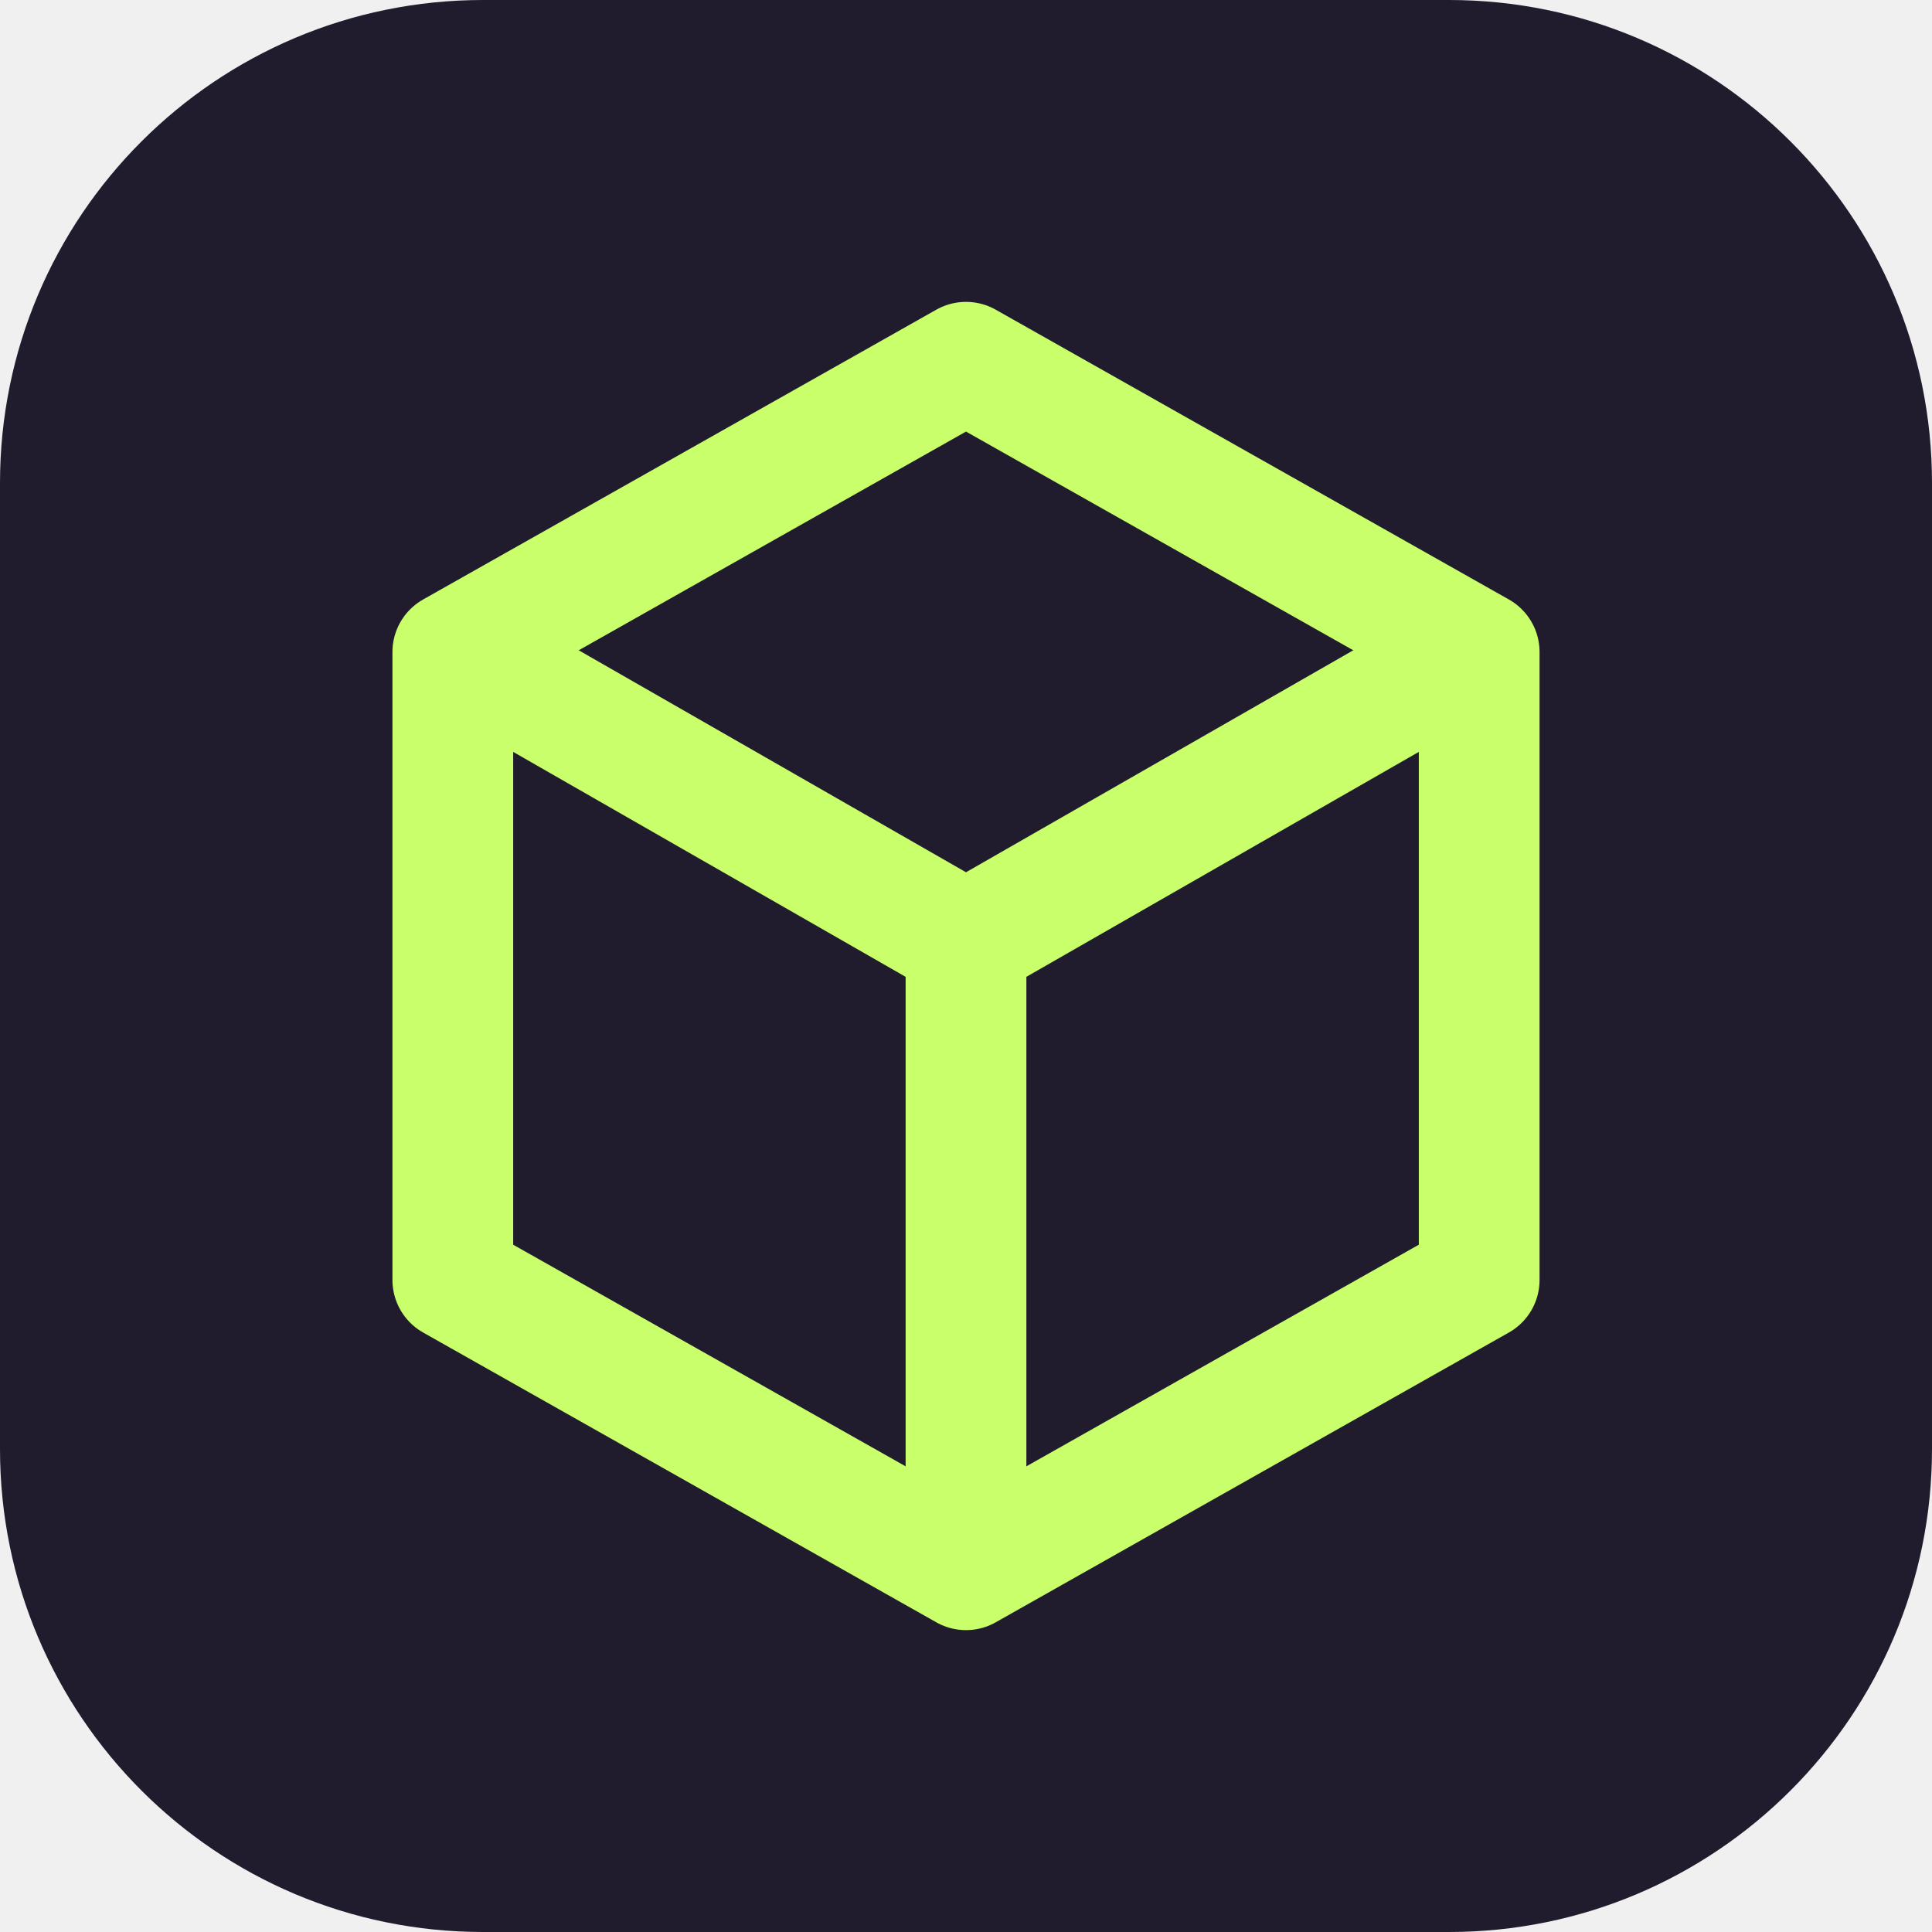
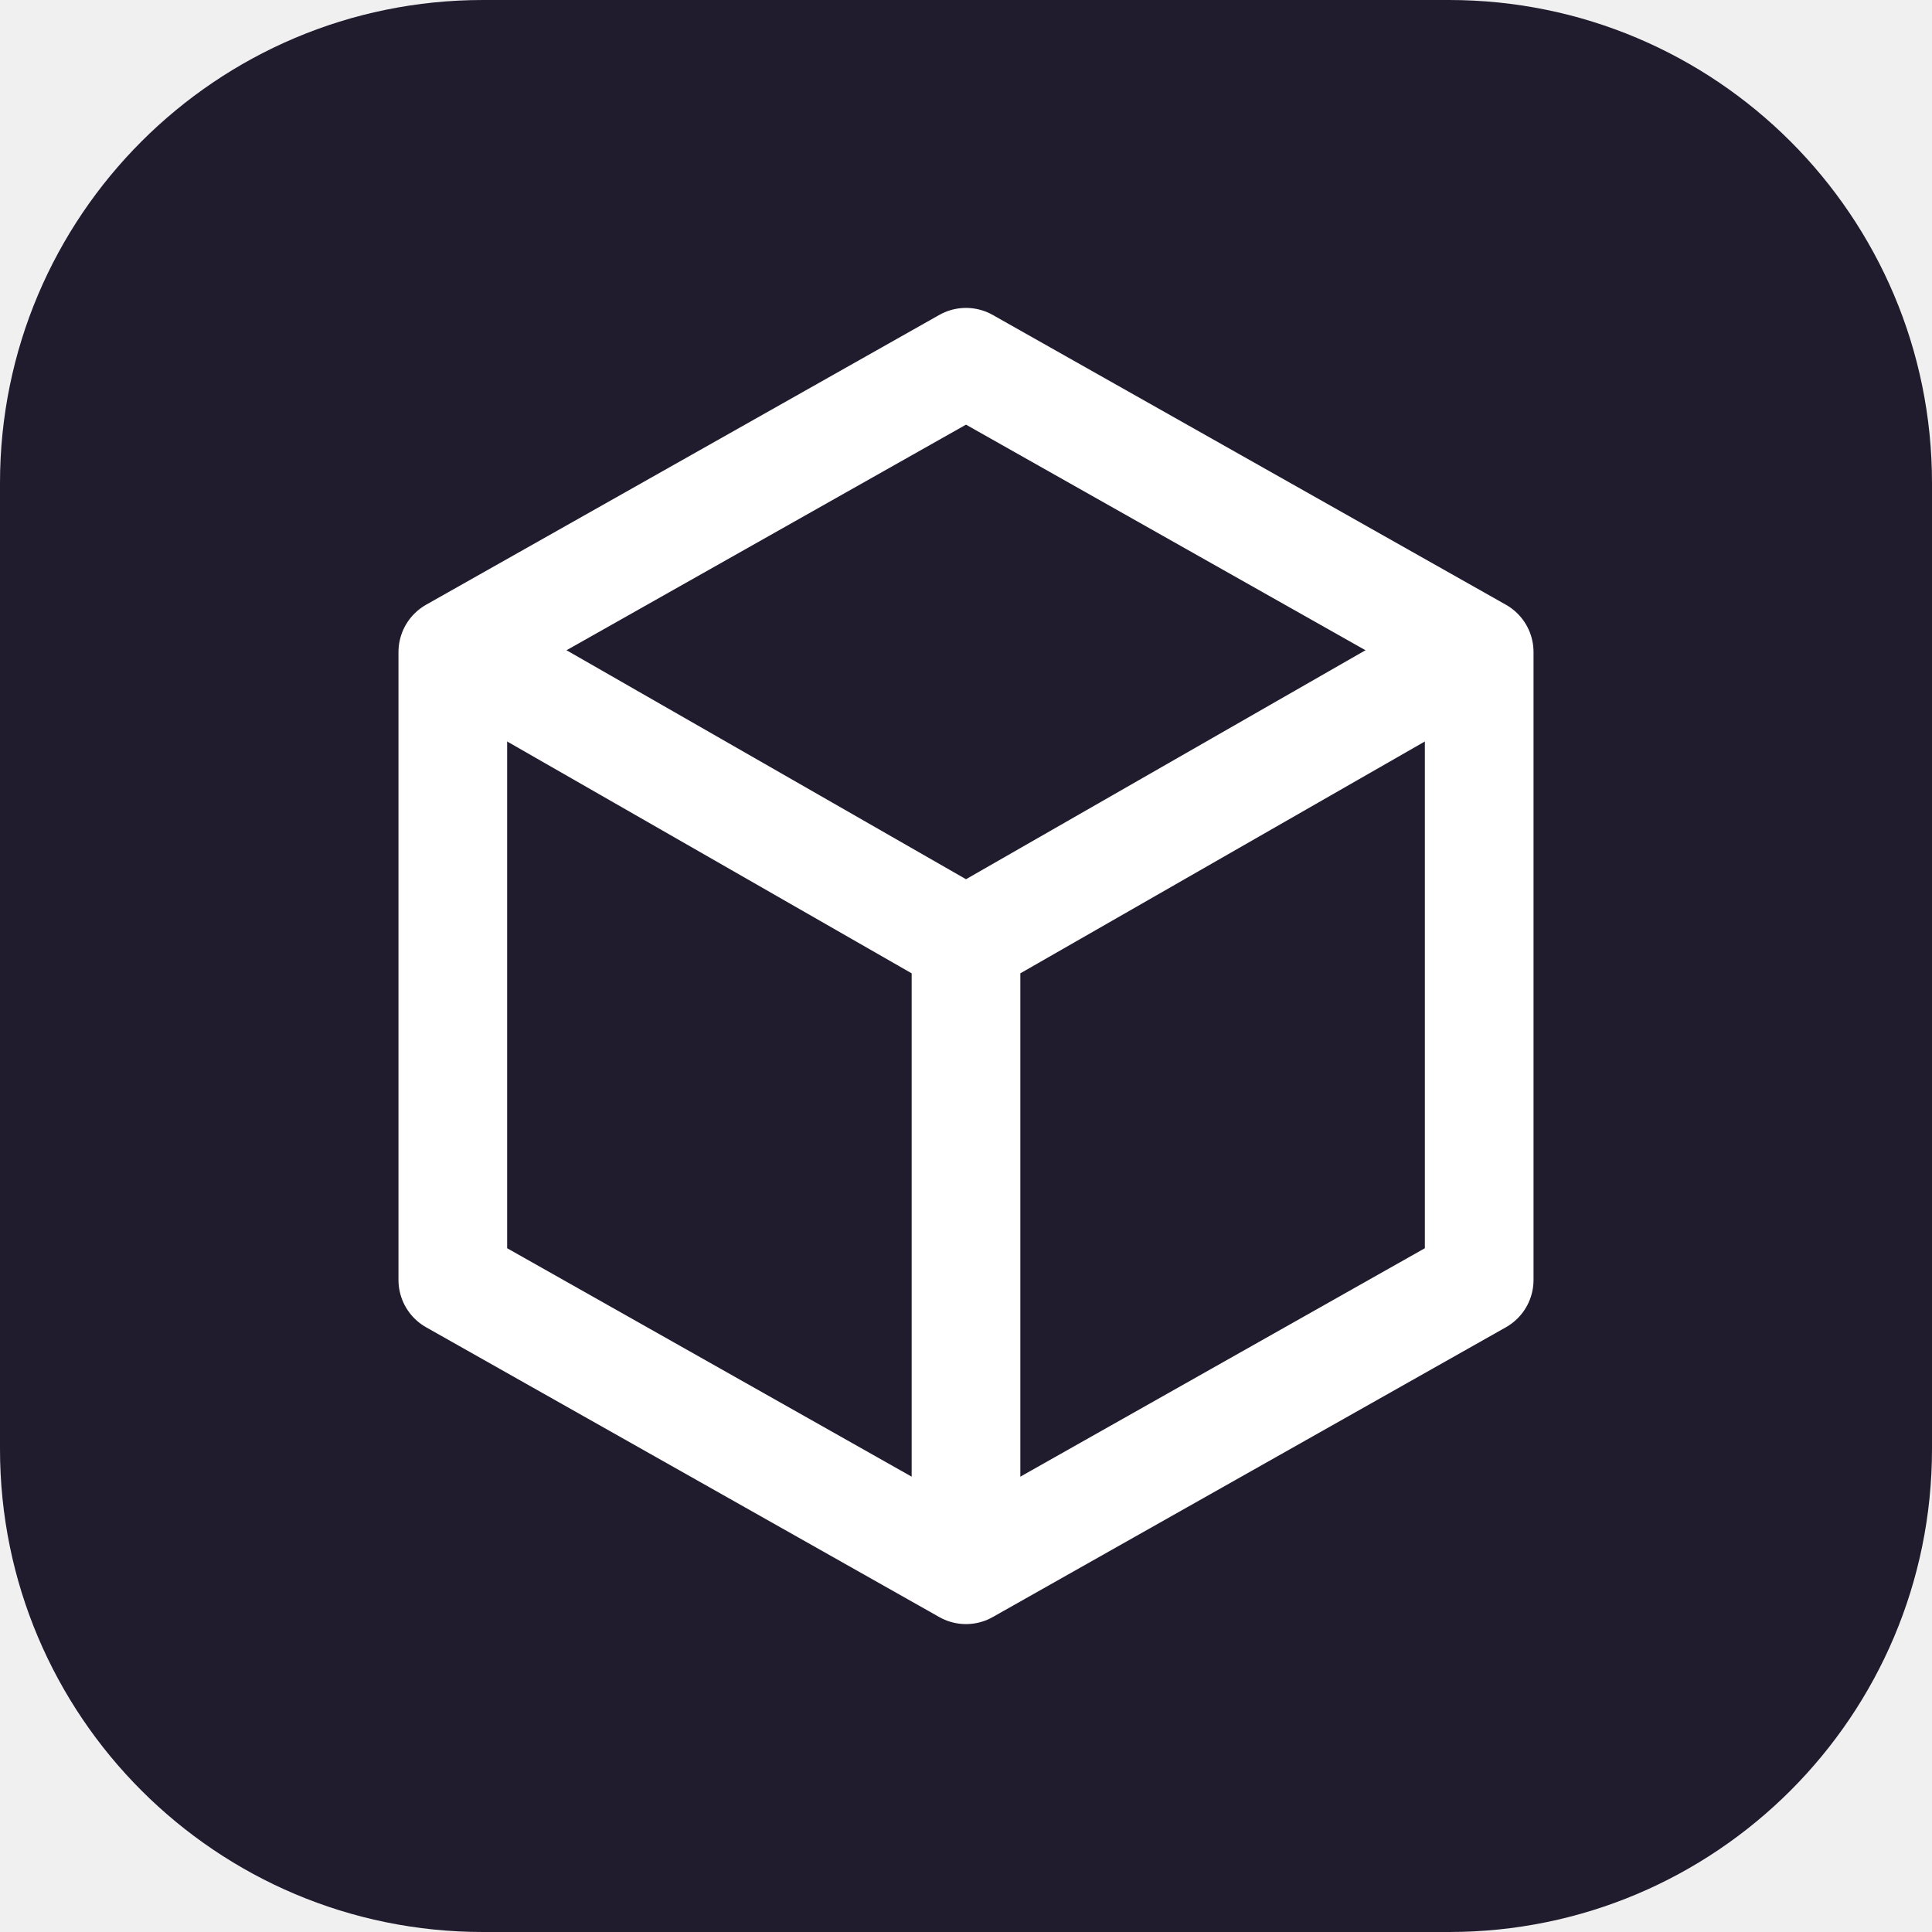
<svg xmlns="http://www.w3.org/2000/svg" viewBox="0 0 32 32">
  <rect width="32" height="32" rx="8" fill="#211b2e" />
-   <path d="M7.5 10.8 16 6l8.5 4.8v10.4L16 26l-8.5-4.8V10.8Z" fill="none" stroke="#c8ff6a" stroke-width="2" stroke-linejoin="round" />
-   <path d="m7.8 10.9 8.2 4.7 8.2-4.7M16 15.6V26" fill="none" stroke="#c8ff6a" stroke-width="2" stroke-linejoin="round" />
+   <path d="M7.5 10.8 16 6l8.5 4.8v10.4L16 26l-8.5-4.8V10.8Z" fill="none" stroke="#ffffff" stroke-width="1.8" stroke-linejoin="round" />
+   <path d="m7.8 10.9 8.2 4.7 8.2-4.7M16 15.6V26" fill="none" stroke="#ffffff" stroke-width="1.8" stroke-linejoin="round" />
</svg>
